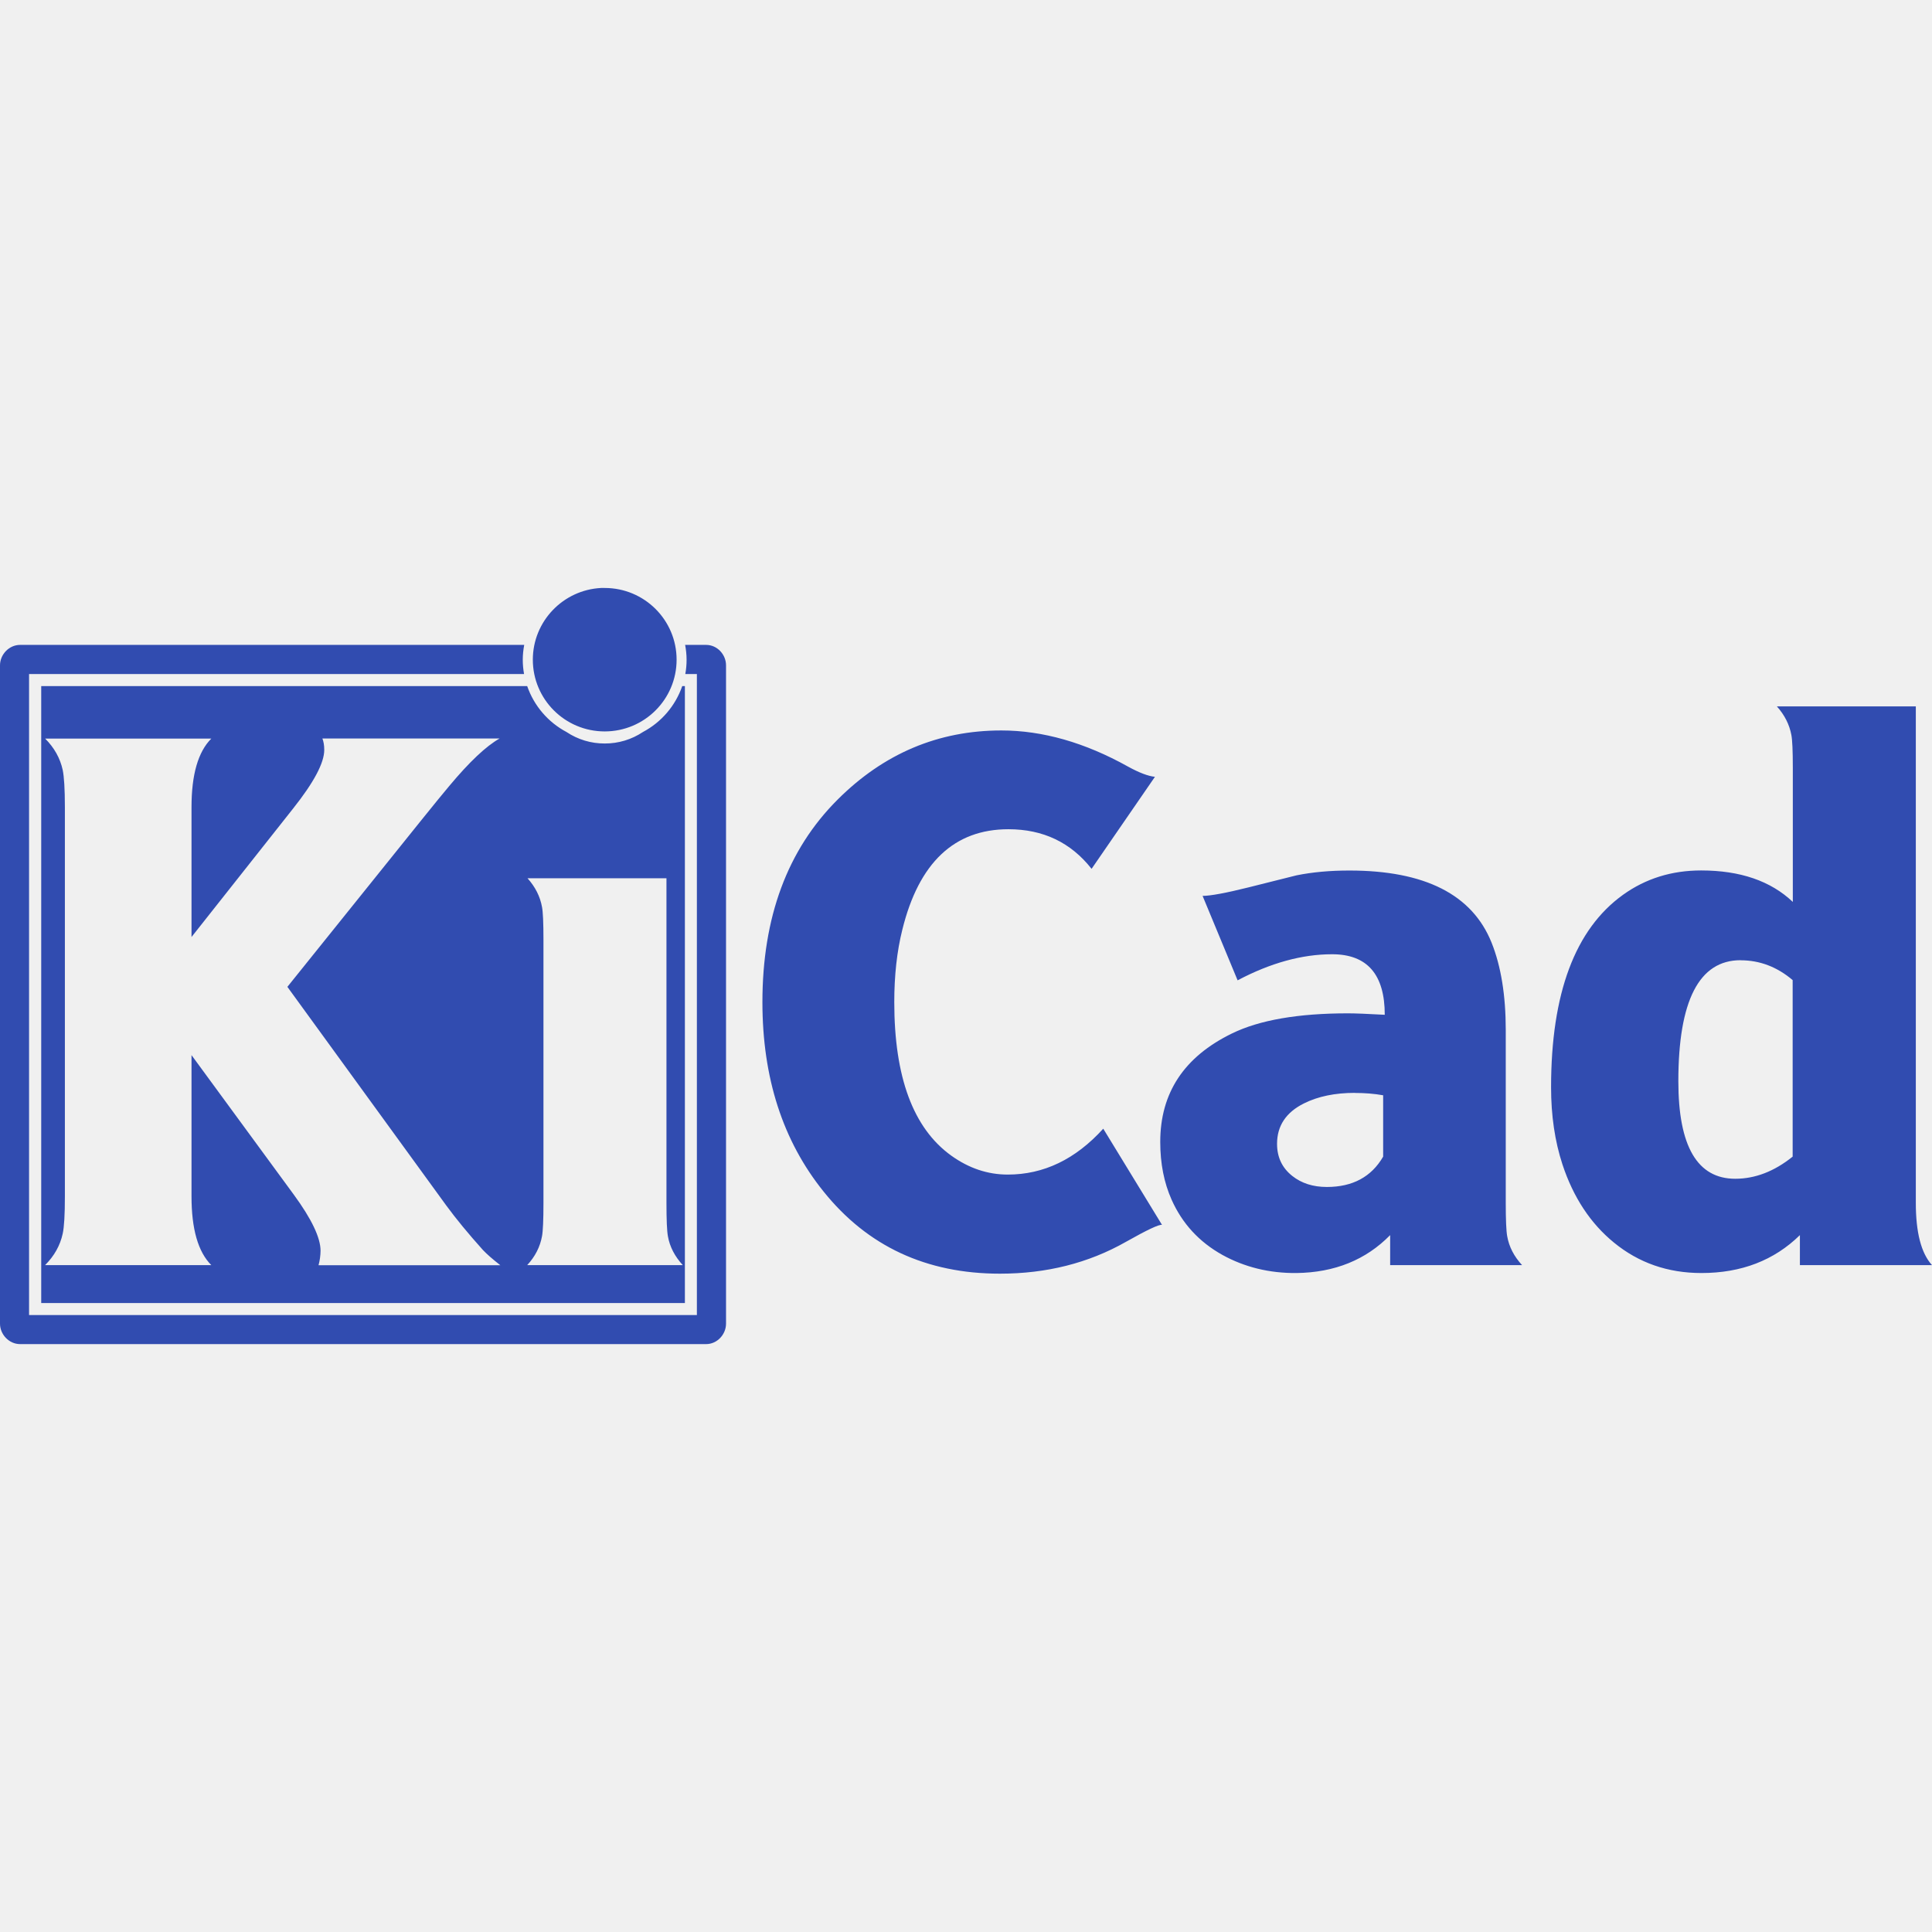
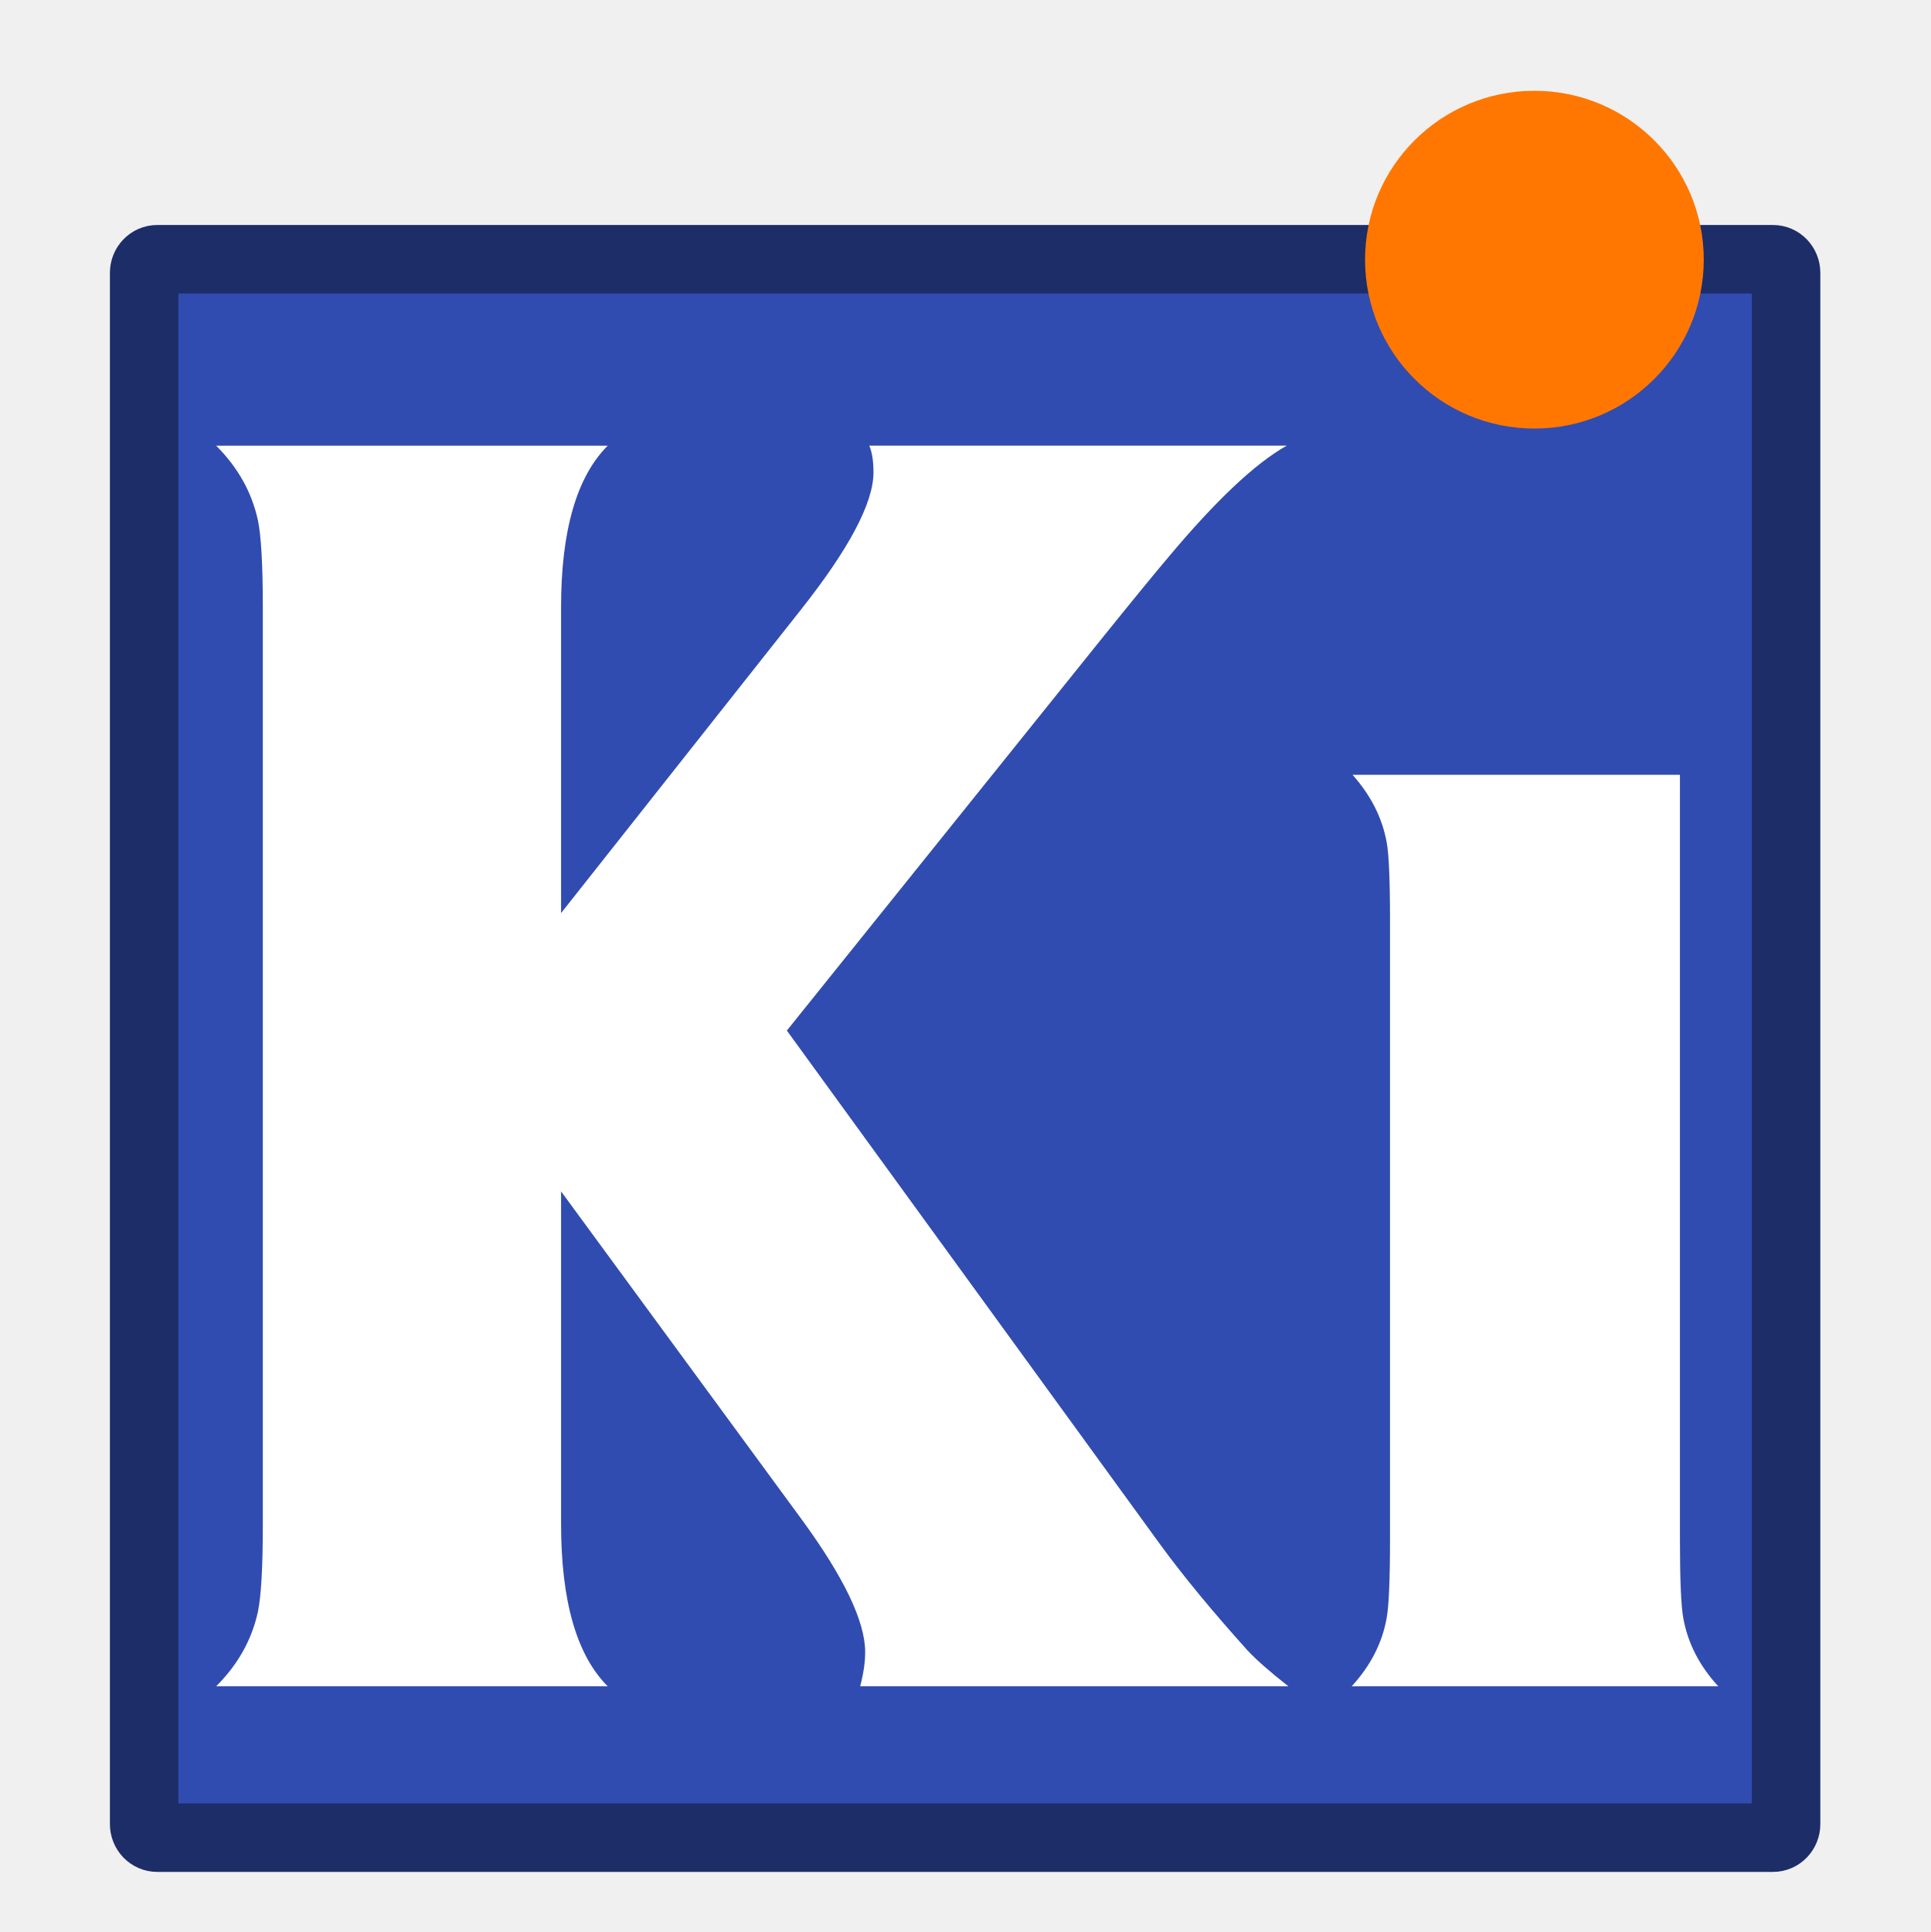
- <svg xmlns="http://www.w3.org/2000/svg" viewBox="0 0 24 24">
-   <path fill="#314CB0" d="M7.467 7.304c-.472.024-.848.414-.848.891 0 .492.399.891.893.891.493 0 .893-.399.893-.891 0-.492-.399-.891-.893-.891-.015 0-.03-.001-.045 0zM.25 8.011c-.139 0-.25.121-.25.254v8.178c0 .133.111.254.25.254h8.521c.139 0 .248-.121.248-.254V8.265c0-.133-.108-.254-.248-.254h-.26c.011.059.018.121.018.184 0 .06-.005.12-.016.178h.144v7.963H.361v-7.963h6.149a1.018 1.018 0 0 1-.016-.178c0-.063.007-.124.018-.184zm.262.512v7.664h7.996v-7.664h-.033a1.025 1.025 0 0 1-.488.57.848.848 0 0 1-.475.143.848.848 0 0 1-.475-.143 1.025 1.025 0 0 1-.488-.57zm21.561.252c.097.108.156.227.18.355.012.061.018.199.018.41v1.664c-.275-.261-.655-.391-1.139-.391-.366 0-.69.101-.971.303-.595.428-.893 1.225-.893 2.391 0 .351.047.67.141.957.135.41.349.734.639.971.307.252.669.379 1.088.379.495 0 .903-.157 1.223-.471v.373H24c-.135-.149-.201-.407-.201-.773v-6.168Zm-9.633.299c-.785 0-1.463.287-2.037.861-.621.621-.932 1.459-.932 2.514 0 .94.253 1.724.76 2.353.545.679 1.275 1.02 2.191 1.02.577 0 1.099-.131 1.564-.395.264-.149.414-.22.449-.211l-.73-1.195c-.346.381-.74.57-1.186.57-.249 0-.483-.078-.703-.236-.472-.34-.707-.975-.707-1.906 0-.328.032-.628.1-.9.205-.832.645-1.248 1.318-1.248.431 0 .775.164 1.033.492l.787-1.143c-.085-.009-.196-.051-.334-.127-.536-.299-1.062-.449-1.574-.449zM.56 9.175H2.625c-.164.164-.246.447-.246.852v1.613l1.262-1.596c.258-.325.387-.567.387-.729 0-.059-.009-.105-.023-.141h2.201c-.167.094-.375.29-.627.592-.067.079-.186.225-.355.435L3.57 12.259l1.973 2.715c.12.164.273.35.457.555.05.053.121.114.215.188H3.957a.716.716 0 0 0 .025-.18c0-.161-.111-.395-.334-.699L2.379 13.107v1.754c0 .407.082.691.246.855H.56c.114-.114.187-.244.219-.391.018-.082.027-.235.027-.461v-4.838c0-.226-.01-.379-.027-.461-.032-.146-.104-.276-.219-.391zm16.203 1.639c-.237 0-.456.019-.658.06l-.598.15c-.281.07-.472.105-.568.105l.435 1.049c.41-.217.802-.324 1.174-.324.436 0 .654.251.654.752-.217-.012-.369-.018-.457-.018-.618 0-1.099.083-1.441.25-.595.29-.891.738-.891 1.348 0 .267.047.506.141.717.132.296.341.524.631.686.275.152.583.228.92.225.474-.006.862-.163 1.164-.471v.373h1.639c-.1-.108-.162-.228-.185-.359-.012-.064-.018-.203-.018-.414V12.794c0-.43-.059-.791-.176-1.084-.24-.597-.828-.896-1.766-.896zm-10.211.096h1.727v4.033c0 .211.006.35.018.414.023.132.086.251.185.359H6.549c.1-.108.16-.228.184-.359.012-.064.018-.203.018-.414V11.675c0-.211-.006-.347-.018-.408-.023-.129-.083-.249-.18-.357zM21.623 11.929c.237 0 .453.082.646.246v2.193c-.228.184-.467.275-.713.275-.471 0-.707-.403-.707-1.211 0-1.002.258-1.504.773-1.504zm-4.793 1.648c.123 0 .24.009.352.029v.762c-.146.252-.38.377-.699.377-.173 0-.315-.046-.43-.137-.126-.1-.189-.232-.189-.399 0-.223.111-.391.334-.502.176-.088.387-.131.633-.131z" />
+ <svg xmlns="http://www.w3.org/2000/svg" width="136.655" height="136.763" id="svg3509" version="1.1">
+   <defs id="defs3511" />
+   <g id="layer1" transform="translate(-40.54725,-883.6237)">
+     <path style="fill:#314cb0;fill-opacity:1;fill-rule:nonzero;stroke:#1d2d68;stroke-width:4.85;stroke-miterlimit:4;stroke-opacity:1" d="M 51.679,901.976 H 166.071 c 0.513,0 0.925,0.432 0.925,0.968 v 109.796 c 0,0.536 -0.413,0.968 -0.925,0.968 H 51.679 c -0.513,0 -0.926,-0.432 -0.926,-0.968 V 902.944 c 0,-0.536 0.413,-0.968 0.926,-0.968 z" id="rect3438-4-1-6-9-8-4" />
+     <path id="path3008" style="font-style:normal;font-weight:normal;font-size:120.794px;line-height:122%;font-family:Sans;letter-spacing:0px;word-spacing:0px;fill:#ffffff;fill-opacity:1;stroke:none" d="m 80.269,948.26 16.928,-21.41 c 3.46,-4.365 5.19,-7.628 5.19,-9.791 -6e-5,-0.786 -0.098,-1.415 -0.295,-1.887 h 29.55 c -2.241,1.258 -5.053,3.913 -8.434,7.962 -0.904,1.062 -2.497,3.008 -4.777,5.839 l -22.177,27.603 26.483,36.45 c 1.612,2.202 3.657,4.679 6.134,7.432 0.668,0.708 1.632,1.553 2.89,2.536 h -30.316 c 0.236,-0.904 0.354,-1.71 0.354,-2.418 -6e-5,-2.163 -1.494,-5.289 -4.483,-9.378 L 80.269,967.96 v 23.534 c -3.2e-5,5.466 1.101,9.299 3.303,11.501 H 55.851 c 1.534,-1.534 2.517,-3.283 2.949,-5.249 0.236,-1.101 0.354,-3.165 0.354,-6.193 v -64.938 c -1.2e-5,-3.028 -0.118,-5.092 -0.354,-6.193 -0.433,-1.966 -1.416,-3.716 -2.949,-5.249 h 27.721 c -2.202,2.202 -3.303,6.016 -3.303,11.442 v 21.646" />
+     <path id="path3010" style="font-style:normal;font-weight:normal;font-size:120.794px;line-height:122%;font-family:Sans;letter-spacing:0px;word-spacing:0px;fill:#ffffff;fill-opacity:1;stroke:none" d="m 159.481,938.469 v 54.145 c -3e-5,2.831 0.079,4.679 0.236,5.544 0.315,1.769 1.14,3.382 2.477,4.836 h -25.952 c 1.337,-1.455 2.163,-3.067 2.477,-4.836 0.157,-0.865 0.236,-2.713 0.236,-5.544 v -43.882 c -1e-5,-2.831 -0.079,-4.659 -0.236,-5.485 -0.315,-1.73 -1.121,-3.323 -2.418,-4.777 h 23.18 M 149.219,907.622 c 3.264,9e-5 6.036,1.16 8.316,3.48 2.32,2.281 3.48,5.053 3.48,8.316 -3e-5,3.342 -1.14,6.154 -3.421,8.434 -2.241,2.241 -5.033,3.362 -8.375,3.362 -3.264,7e-5 -6.055,-1.14 -8.375,-3.421 -2.281,-2.32 -3.421,-5.112 -3.421,-8.375 -1e-5,-3.342 1.121,-6.134 3.362,-8.375 2.281,-2.281 5.092,-3.421 8.434,-3.421" />
+     <path style="fill:#314cb0;fill-opacity:1;fill-rule:nonzero;stroke:none" d="m 135.29,906.652 h 28.315 v 27.031 h -28.315 z" id="rect4352-5-1" />
+     <path style="fill:#ff7700;fill-opacity:1;fill-rule:nonzero;stroke:none" d="m 161.168,902.005 c 0,6.602 -5.368,11.955 -11.99,11.955 -6.622,0 -11.99,-5.352 -11.99,-11.955 0,-6.602 5.368,-11.955 11.99,-11.955 6.622,0 11.99,5.352 11.99,11.955 z" id="path3552-6-3-7" />
+   </g>
</svg>
